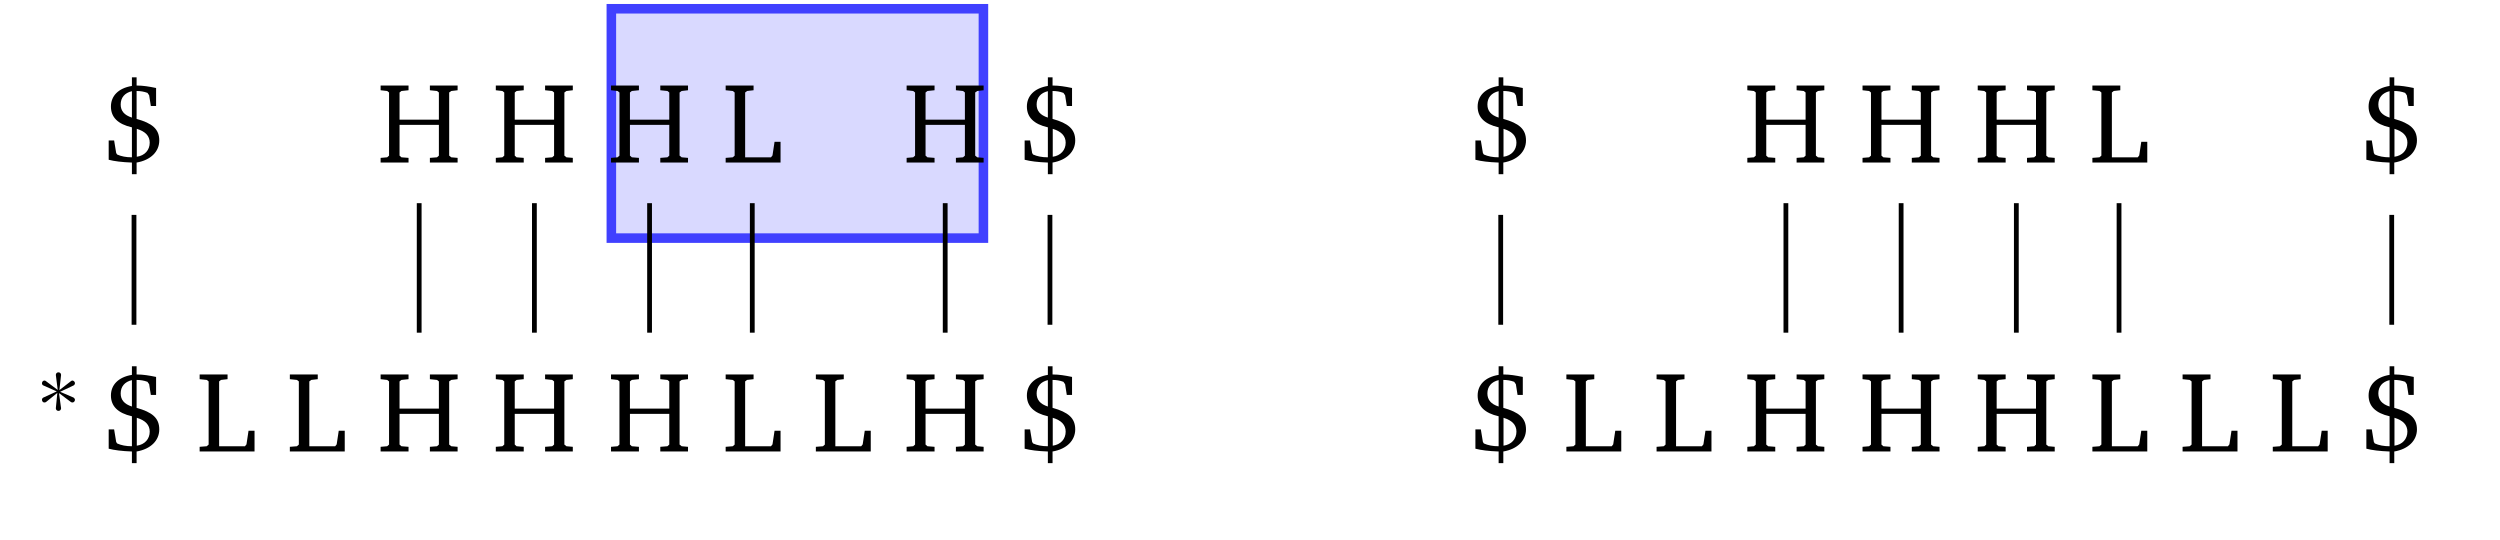
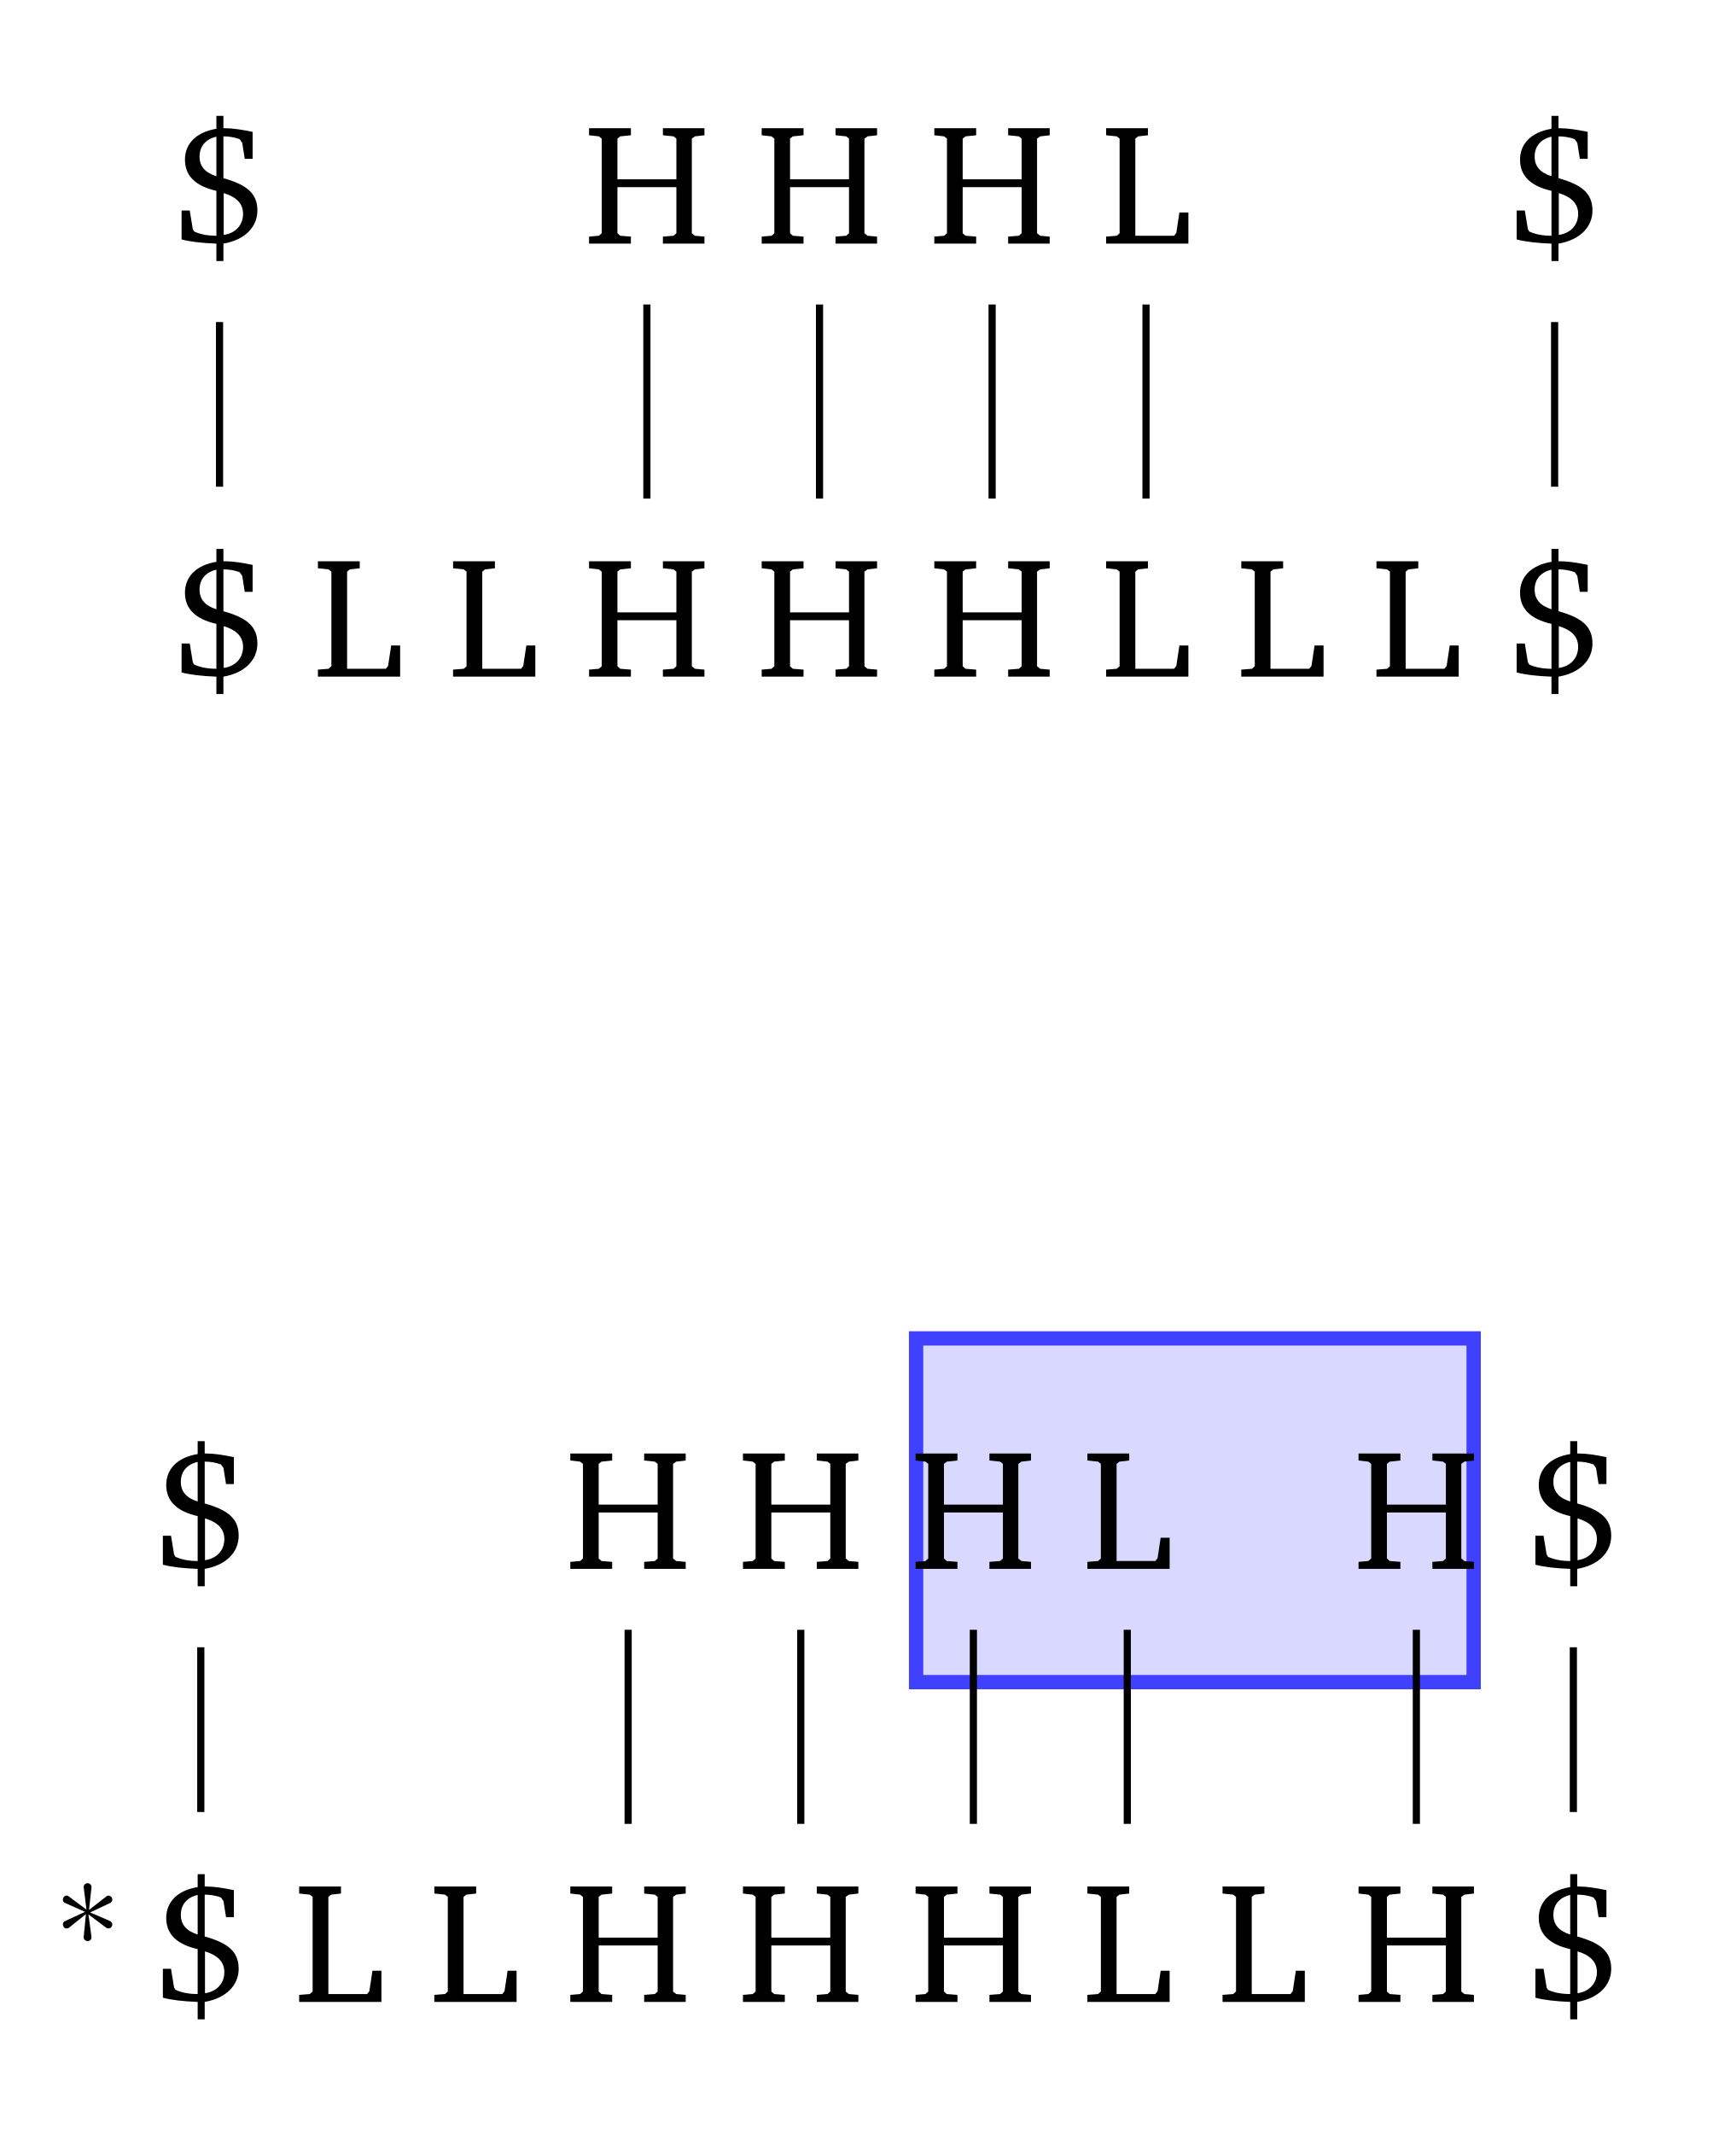
- <svg xmlns="http://www.w3.org/2000/svg" xmlns:xlink="http://www.w3.org/1999/xlink" width="417.014pt" height="90.014pt" viewBox="0 0 208.507 45.007" version="1.1">
+ <svg xmlns="http://www.w3.org/2000/svg" xmlns:xlink="http://www.w3.org/1999/xlink" width="193.208pt" height="237.518pt" viewBox="0 0 96.604 118.759" version="1.1">
  <defs>
    <g>
      <symbol overflow="visible" id="glyph0-0">
        <path style="stroke:none;" d="" />
      </symbol>
      <symbol overflow="visible" id="glyph0-1">
        <path style="stroke:none;" d="M 2.484 -7.109 L 2.484 -6.391 C 1.344 -6.203 0.734 -5.547 0.734 -4.672 C 0.734 -3.781 1.312 -3.203 2.484 -2.938 L 2.484 -0.438 C 2 -0.438 1.594 -0.516 1.25 -0.672 L 1.172 -0.797 L 1 -1.844 L 0.547 -1.844 L 0.547 -0.234 C 1.016 -0.109 1.656 -0.031 2.484 0 L 2.484 0.969 L 2.875 0.969 L 2.875 0 C 4.062 -0.203 4.766 -0.922 4.766 -1.844 C 4.766 -2.797 4.172 -3.281 2.875 -3.641 L 2.875 -5.969 C 3.188 -5.969 3.484 -5.922 3.781 -5.812 L 3.922 -5.609 L 4.062 -4.719 L 4.5 -4.719 L 4.5 -6.219 C 3.906 -6.344 3.391 -6.422 2.953 -6.422 C 2.922 -6.422 2.906 -6.422 2.875 -6.422 L 2.875 -7.109 Z M 2.484 -5.953 L 2.484 -3.75 C 1.844 -3.953 1.547 -4.312 1.547 -4.844 C 1.547 -5.406 1.875 -5.812 2.484 -5.953 Z M 2.891 -2.812 C 3.609 -2.594 3.969 -2.219 3.969 -1.656 C 3.969 -1.047 3.562 -0.578 2.891 -0.484 Z M 2.891 -2.812 " />
      </symbol>
      <symbol overflow="visible" id="glyph0-2">
        <path style="stroke:none;" d="M 0.312 -6.422 L 0.312 -6.031 L 0.859 -5.969 L 1.016 -5.844 L 1.016 -0.578 L 0.859 -0.438 L 0.312 -0.391 L 0.312 0 L 2.641 0 L 2.641 -0.391 L 2.047 -0.438 L 1.891 -0.578 L 1.891 -3.141 L 5.172 -3.141 L 5.172 -0.578 L 5.016 -0.438 L 4.422 -0.391 L 4.422 0 L 6.734 0 L 6.734 -0.391 L 6.203 -0.438 L 6.031 -0.578 L 6.031 -5.844 L 6.203 -5.969 L 6.734 -6.031 L 6.734 -6.422 L 4.422 -6.422 L 4.422 -6.031 L 5.016 -5.969 L 5.172 -5.844 L 5.172 -3.578 L 1.891 -3.578 L 1.891 -5.844 L 2.047 -5.969 L 2.641 -6.031 L 2.641 -6.422 Z M 0.312 -6.422 " />
      </symbol>
      <symbol overflow="visible" id="glyph0-3">
        <path style="stroke:none;" d="M 0.266 0 L 4.844 0 L 4.844 -1.734 L 4.344 -1.734 L 4.172 -0.594 L 4.047 -0.438 L 1.891 -0.438 L 1.891 -5.844 L 2.047 -5.969 L 2.594 -6.031 L 2.594 -6.422 L 0.266 -6.422 L 0.266 -6.031 L 0.859 -5.969 L 1.016 -5.844 L 1.016 -0.578 L 0.859 -0.438 L 0.266 -0.391 Z M 0.266 0 " />
      </symbol>
      <symbol overflow="visible" id="glyph1-0">
        <path style="stroke:none;" d="" />
      </symbol>
      <symbol overflow="visible" id="glyph1-1">
        <path style="stroke:none;" d="M 1.547 -1.641 L 0.422 -1.125 C 0.344 -1.078 0.312 -1.016 0.312 -0.938 C 0.312 -0.891 0.328 -0.859 0.344 -0.828 C 0.375 -0.75 0.453 -0.719 0.516 -0.719 C 0.562 -0.719 0.609 -0.734 0.641 -0.75 L 1.594 -1.516 L 1.469 -0.234 C 1.469 -0.109 1.562 -0.016 1.688 -0.016 C 1.812 -0.016 1.906 -0.109 1.906 -0.234 L 1.734 -1.5 L 2.734 -0.75 C 2.766 -0.734 2.812 -0.719 2.844 -0.719 C 2.922 -0.719 2.984 -0.75 3.031 -0.828 C 3.047 -0.859 3.062 -0.891 3.062 -0.938 C 3.062 -1.016 3.016 -1.078 2.953 -1.125 L 1.828 -1.609 L 2.953 -2.141 C 3.016 -2.172 3.062 -2.25 3.062 -2.328 C 3.062 -2.359 3.047 -2.406 3.031 -2.438 C 2.984 -2.5 2.922 -2.547 2.844 -2.547 C 2.812 -2.547 2.766 -2.531 2.734 -2.5 L 1.766 -1.75 L 1.906 -3.016 C 1.906 -3.141 1.812 -3.234 1.688 -3.234 C 1.562 -3.234 1.469 -3.141 1.469 -3.016 L 1.625 -1.766 L 0.641 -2.5 C 0.609 -2.531 0.562 -2.547 0.516 -2.547 C 0.453 -2.547 0.375 -2.5 0.344 -2.438 C 0.328 -2.406 0.312 -2.359 0.312 -2.328 C 0.312 -2.25 0.344 -2.172 0.422 -2.141 Z M 1.547 -1.641 " />
      </symbol>
    </g>
  </defs>
  <g id="surface1">
-     <path style="fill-rule:nonzero;fill:rgb(84.999%,84.999%,100%);fill-opacity:1;stroke-width:0.797;stroke-linecap:butt;stroke-linejoin:miter;stroke:rgb(25%,25%,100%);stroke-opacity:1;stroke-miterlimit:10;" d="M 1.615 2.644 L 32.647 2.644 L 32.647 21.773 L 1.615 21.773 Z M 1.615 2.644 " transform="matrix(1,0,0,-1,49.373,22.503)" />
+     <path style="fill-rule:nonzero;fill:rgb(84.999%,84.999%,100%);fill-opacity:1;stroke-width:0.797;stroke-linecap:butt;stroke-linejoin:miter;stroke:rgb(25%,25%,100%);stroke-opacity:1;stroke-miterlimit:10;" d="M 1.615 -71.11 L 32.647 -71.11 L 32.647 -51.981 L 1.615 -51.981 Z M 1.615 -71.11 " transform="matrix(1,0,0,-1,49.373,22.503)" />
    <g style="fill:rgb(0%,0%,0%);fill-opacity:1;">
-       <use xlink:href="#glyph0-1" x="8.518" y="13.558" />
+       <use xlink:href="#glyph0-1" x="9.56" y="13.558" />
    </g>
    <g style="fill:rgb(0%,0%,0%);fill-opacity:1;">
-       <use xlink:href="#glyph0-2" x="31.432" y="13.558" />
+       <use xlink:href="#glyph0-2" x="32.474" y="13.558" />
    </g>
    <g style="fill:rgb(0%,0%,0%);fill-opacity:1;">
-       <use xlink:href="#glyph0-2" x="41.04" y="13.558" />
+       <use xlink:href="#glyph0-2" x="42.082" y="13.558" />
    </g>
    <g style="fill:rgb(0%,0%,0%);fill-opacity:1;">
-       <use xlink:href="#glyph0-2" x="50.648" y="13.558" />
+       <use xlink:href="#glyph0-2" x="51.69" y="13.558" />
    </g>
    <g style="fill:rgb(0%,0%,0%);fill-opacity:1;">
-       <use xlink:href="#glyph0-3" x="60.256" y="13.558" />
+       <use xlink:href="#glyph0-3" x="61.299" y="13.558" />
    </g>
    <g style="fill:rgb(0%,0%,0%);fill-opacity:1;">
-       <use xlink:href="#glyph0-2" x="75.303" y="13.558" />
+       <use xlink:href="#glyph0-1" x="83.868" y="13.558" />
    </g>
    <g style="fill:rgb(0%,0%,0%);fill-opacity:1;">
-       <use xlink:href="#glyph0-1" x="84.911" y="13.558" />
+       <use xlink:href="#glyph0-1" x="9.56" y="37.656" />
    </g>
    <g style="fill:rgb(0%,0%,0%);fill-opacity:1;">
-       <use xlink:href="#glyph0-1" x="8.518" y="37.656" />
+       <use xlink:href="#glyph0-3" x="17.428" y="37.656" />
    </g>
    <g style="fill:rgb(0%,0%,0%);fill-opacity:1;">
-       <use xlink:href="#glyph0-3" x="16.385" y="37.656" />
+       <use xlink:href="#glyph0-3" x="24.951" y="37.656" />
    </g>
    <g style="fill:rgb(0%,0%,0%);fill-opacity:1;">
-       <use xlink:href="#glyph0-3" x="23.908" y="37.656" />
+       <use xlink:href="#glyph0-2" x="32.474" y="37.656" />
    </g>
    <g style="fill:rgb(0%,0%,0%);fill-opacity:1;">
-       <use xlink:href="#glyph0-2" x="31.432" y="37.656" />
+       <use xlink:href="#glyph0-2" x="42.082" y="37.656" />
    </g>
    <g style="fill:rgb(0%,0%,0%);fill-opacity:1;">
-       <use xlink:href="#glyph0-2" x="41.04" y="37.656" />
+       <use xlink:href="#glyph0-2" x="51.69" y="37.656" />
    </g>
    <g style="fill:rgb(0%,0%,0%);fill-opacity:1;">
-       <use xlink:href="#glyph0-2" x="50.648" y="37.656" />
+       <use xlink:href="#glyph0-3" x="61.299" y="37.656" />
    </g>
    <g style="fill:rgb(0%,0%,0%);fill-opacity:1;">
-       <use xlink:href="#glyph0-3" x="60.256" y="37.656" />
+       <use xlink:href="#glyph0-3" x="68.822" y="37.656" />
    </g>
    <g style="fill:rgb(0%,0%,0%);fill-opacity:1;">
-       <use xlink:href="#glyph0-3" x="67.779" y="37.656" />
+       <use xlink:href="#glyph0-3" x="76.345" y="37.656" />
    </g>
    <g style="fill:rgb(0%,0%,0%);fill-opacity:1;">
-       <use xlink:href="#glyph0-2" x="75.303" y="37.656" />
+       <use xlink:href="#glyph0-1" x="83.868" y="37.656" />
    </g>
    <g style="fill:rgb(0%,0%,0%);fill-opacity:1;">
-       <use xlink:href="#glyph0-1" x="84.911" y="37.656" />
+       <use xlink:href="#glyph0-1" x="8.518" y="87.31" />
    </g>
    <g style="fill:rgb(0%,0%,0%);fill-opacity:1;">
-       <use xlink:href="#glyph1-1" x="3.188" y="34.286" />
+       <use xlink:href="#glyph0-2" x="31.431" y="87.31" />
    </g>
    <g style="fill:rgb(0%,0%,0%);fill-opacity:1;">
-       <use xlink:href="#glyph0-1" x="122.506" y="13.558" />
+       <use xlink:href="#glyph0-2" x="41.04" y="87.31" />
    </g>
    <g style="fill:rgb(0%,0%,0%);fill-opacity:1;">
-       <use xlink:href="#glyph0-2" x="145.42" y="13.558" />
+       <use xlink:href="#glyph0-2" x="50.648" y="87.31" />
    </g>
    <g style="fill:rgb(0%,0%,0%);fill-opacity:1;">
-       <use xlink:href="#glyph0-2" x="155.028" y="13.558" />
+       <use xlink:href="#glyph0-3" x="60.256" y="87.31" />
    </g>
    <g style="fill:rgb(0%,0%,0%);fill-opacity:1;">
-       <use xlink:href="#glyph0-2" x="164.636" y="13.558" />
+       <use xlink:href="#glyph0-2" x="75.302" y="87.31" />
    </g>
    <g style="fill:rgb(0%,0%,0%);fill-opacity:1;">
-       <use xlink:href="#glyph0-3" x="174.245" y="13.558" />
+       <use xlink:href="#glyph0-1" x="84.911" y="87.31" />
    </g>
    <g style="fill:rgb(0%,0%,0%);fill-opacity:1;">
-       <use xlink:href="#glyph0-1" x="196.814" y="13.558" />
+       <use xlink:href="#glyph0-1" x="8.518" y="111.408" />
    </g>
    <g style="fill:rgb(0%,0%,0%);fill-opacity:1;">
-       <use xlink:href="#glyph0-1" x="122.506" y="37.656" />
+       <use xlink:href="#glyph0-3" x="16.385" y="111.408" />
    </g>
    <g style="fill:rgb(0%,0%,0%);fill-opacity:1;">
-       <use xlink:href="#glyph0-3" x="130.374" y="37.656" />
+       <use xlink:href="#glyph0-3" x="23.908" y="111.408" />
    </g>
    <g style="fill:rgb(0%,0%,0%);fill-opacity:1;">
-       <use xlink:href="#glyph0-3" x="137.897" y="37.656" />
+       <use xlink:href="#glyph0-2" x="31.431" y="111.408" />
    </g>
    <g style="fill:rgb(0%,0%,0%);fill-opacity:1;">
-       <use xlink:href="#glyph0-2" x="145.42" y="37.656" />
+       <use xlink:href="#glyph0-2" x="41.04" y="111.408" />
    </g>
    <g style="fill:rgb(0%,0%,0%);fill-opacity:1;">
-       <use xlink:href="#glyph0-2" x="155.028" y="37.656" />
+       <use xlink:href="#glyph0-2" x="50.648" y="111.408" />
    </g>
    <g style="fill:rgb(0%,0%,0%);fill-opacity:1;">
-       <use xlink:href="#glyph0-2" x="164.636" y="37.656" />
+       <use xlink:href="#glyph0-3" x="60.256" y="111.408" />
    </g>
    <g style="fill:rgb(0%,0%,0%);fill-opacity:1;">
-       <use xlink:href="#glyph0-3" x="174.245" y="37.656" />
+       <use xlink:href="#glyph0-3" x="67.779" y="111.408" />
    </g>
    <g style="fill:rgb(0%,0%,0%);fill-opacity:1;">
-       <use xlink:href="#glyph0-3" x="181.768" y="37.656" />
+       <use xlink:href="#glyph0-2" x="75.302" y="111.408" />
    </g>
    <g style="fill:rgb(0%,0%,0%);fill-opacity:1;">
-       <use xlink:href="#glyph0-3" x="189.291" y="37.656" />
+       <use xlink:href="#glyph0-1" x="84.911" y="111.408" />
    </g>
    <g style="fill:rgb(0%,0%,0%);fill-opacity:1;">
-       <use xlink:href="#glyph0-1" x="196.814" y="37.656" />
+       <use xlink:href="#glyph1-1" x="3.188" y="108.038" />
    </g>
-     <path style="fill:none;stroke-width:0.399;stroke-linecap:butt;stroke-linejoin:miter;stroke:rgb(0%,0%,0%);stroke-opacity:1;stroke-miterlimit:10;" d="M -38.197 4.581 L -38.197 -4.583 " transform="matrix(1,0,0,-1,49.373,22.503)" />
-     <path style="fill:none;stroke-width:0.399;stroke-linecap:butt;stroke-linejoin:miter;stroke:rgb(0%,0%,0%);stroke-opacity:1;stroke-miterlimit:10;" d="M -14.412 5.558 L -14.412 -5.243 " transform="matrix(1,0,0,-1,49.373,22.503)" />
-     <path style="fill:none;stroke-width:0.399;stroke-linecap:butt;stroke-linejoin:miter;stroke:rgb(0%,0%,0%);stroke-opacity:1;stroke-miterlimit:10;" d="M -4.803 5.558 L -4.803 -5.243 " transform="matrix(1,0,0,-1,49.373,22.503)" />
-     <path style="fill:none;stroke-width:0.399;stroke-linecap:butt;stroke-linejoin:miter;stroke:rgb(0%,0%,0%);stroke-opacity:1;stroke-miterlimit:10;" d="M 4.803 5.558 L 4.803 -5.243 " transform="matrix(1,0,0,-1,49.373,22.503)" />
-     <path style="fill:none;stroke-width:0.399;stroke-linecap:butt;stroke-linejoin:miter;stroke:rgb(0%,0%,0%);stroke-opacity:1;stroke-miterlimit:10;" d="M 13.369 5.558 L 13.369 -5.243 " transform="matrix(1,0,0,-1,49.373,22.503)" />
-     <path style="fill:none;stroke-width:0.399;stroke-linecap:butt;stroke-linejoin:miter;stroke:rgb(0%,0%,0%);stroke-opacity:1;stroke-miterlimit:10;" d="M 38.197 4.581 L 38.197 -4.583 " transform="matrix(1,0,0,-1,49.373,22.503)" />
-     <path style="fill:none;stroke-width:0.399;stroke-linecap:butt;stroke-linejoin:miter;stroke:rgb(0%,0%,0%);stroke-opacity:1;stroke-miterlimit:10;" d="M 75.791 4.581 L 75.791 -4.583 " transform="matrix(1,0,0,-1,49.373,22.503)" />
-     <path style="fill:none;stroke-width:0.399;stroke-linecap:butt;stroke-linejoin:miter;stroke:rgb(0%,0%,0%);stroke-opacity:1;stroke-miterlimit:10;" d="M 99.576 5.558 L 99.576 -5.243 " transform="matrix(1,0,0,-1,49.373,22.503)" />
-     <path style="fill:none;stroke-width:0.399;stroke-linecap:butt;stroke-linejoin:miter;stroke:rgb(0%,0%,0%);stroke-opacity:1;stroke-miterlimit:10;" d="M 109.186 5.558 L 109.186 -5.243 " transform="matrix(1,0,0,-1,49.373,22.503)" />
-     <path style="fill:none;stroke-width:0.399;stroke-linecap:butt;stroke-linejoin:miter;stroke:rgb(0%,0%,0%);stroke-opacity:1;stroke-miterlimit:10;" d="M 118.795 5.558 L 118.795 -5.243 " transform="matrix(1,0,0,-1,49.373,22.503)" />
-     <path style="fill:none;stroke-width:0.399;stroke-linecap:butt;stroke-linejoin:miter;stroke:rgb(0%,0%,0%);stroke-opacity:1;stroke-miterlimit:10;" d="M 127.361 5.558 L 127.361 -5.243 " transform="matrix(1,0,0,-1,49.373,22.503)" />
-     <path style="fill:none;stroke-width:0.399;stroke-linecap:butt;stroke-linejoin:miter;stroke:rgb(0%,0%,0%);stroke-opacity:1;stroke-miterlimit:10;" d="M 150.104 4.581 L 150.104 -4.583 " transform="matrix(1,0,0,-1,49.373,22.503)" />
-     <path style="fill:none;stroke-width:0.399;stroke-linecap:butt;stroke-linejoin:miter;stroke:rgb(0%,0%,0%);stroke-opacity:1;stroke-miterlimit:10;" d="M 29.459 5.558 L 29.459 -5.243 " transform="matrix(1,0,0,-1,49.373,22.503)" />
+     <path style="fill:none;stroke-width:0.399;stroke-linecap:butt;stroke-linejoin:miter;stroke:rgb(0%,0%,0%);stroke-opacity:1;stroke-miterlimit:10;" d="M -38.197 -69.169 L -38.197 -78.337 " transform="matrix(1,0,0,-1,49.373,22.503)" />
+     <path style="fill:none;stroke-width:0.399;stroke-linecap:butt;stroke-linejoin:miter;stroke:rgb(0%,0%,0%);stroke-opacity:1;stroke-miterlimit:10;" d="M -14.412 -68.196 L -14.412 -78.997 " transform="matrix(1,0,0,-1,49.373,22.503)" />
+     <path style="fill:none;stroke-width:0.399;stroke-linecap:butt;stroke-linejoin:miter;stroke:rgb(0%,0%,0%);stroke-opacity:1;stroke-miterlimit:10;" d="M -4.803 -68.196 L -4.803 -78.997 " transform="matrix(1,0,0,-1,49.373,22.503)" />
+     <path style="fill:none;stroke-width:0.399;stroke-linecap:butt;stroke-linejoin:miter;stroke:rgb(0%,0%,0%);stroke-opacity:1;stroke-miterlimit:10;" d="M 4.803 -68.196 L 4.803 -78.997 " transform="matrix(1,0,0,-1,49.373,22.503)" />
+     <path style="fill:none;stroke-width:0.399;stroke-linecap:butt;stroke-linejoin:miter;stroke:rgb(0%,0%,0%);stroke-opacity:1;stroke-miterlimit:10;" d="M 13.369 -68.196 L 13.369 -78.997 " transform="matrix(1,0,0,-1,49.373,22.503)" />
+     <path style="fill:none;stroke-width:0.399;stroke-linecap:butt;stroke-linejoin:miter;stroke:rgb(0%,0%,0%);stroke-opacity:1;stroke-miterlimit:10;" d="M 38.197 -69.169 L 38.197 -78.337 " transform="matrix(1,0,0,-1,49.373,22.503)" />
+     <path style="fill:none;stroke-width:0.399;stroke-linecap:butt;stroke-linejoin:miter;stroke:rgb(0%,0%,0%);stroke-opacity:1;stroke-miterlimit:10;" d="M -37.154 4.581 L -37.154 -4.583 " transform="matrix(1,0,0,-1,49.373,22.503)" />
+     <path style="fill:none;stroke-width:0.399;stroke-linecap:butt;stroke-linejoin:miter;stroke:rgb(0%,0%,0%);stroke-opacity:1;stroke-miterlimit:10;" d="M -13.369 5.558 L -13.369 -5.243 " transform="matrix(1,0,0,-1,49.373,22.503)" />
+     <path style="fill:none;stroke-width:0.399;stroke-linecap:butt;stroke-linejoin:miter;stroke:rgb(0%,0%,0%);stroke-opacity:1;stroke-miterlimit:10;" d="M -3.76 5.558 L -3.76 -5.243 " transform="matrix(1,0,0,-1,49.373,22.503)" />
+     <path style="fill:none;stroke-width:0.399;stroke-linecap:butt;stroke-linejoin:miter;stroke:rgb(0%,0%,0%);stroke-opacity:1;stroke-miterlimit:10;" d="M 5.846 5.558 L 5.846 -5.243 " transform="matrix(1,0,0,-1,49.373,22.503)" />
+     <path style="fill:none;stroke-width:0.399;stroke-linecap:butt;stroke-linejoin:miter;stroke:rgb(0%,0%,0%);stroke-opacity:1;stroke-miterlimit:10;" d="M 14.412 5.558 L 14.412 -5.243 " transform="matrix(1,0,0,-1,49.373,22.503)" />
+     <path style="fill:none;stroke-width:0.399;stroke-linecap:butt;stroke-linejoin:miter;stroke:rgb(0%,0%,0%);stroke-opacity:1;stroke-miterlimit:10;" d="M 37.154 4.581 L 37.154 -4.583 " transform="matrix(1,0,0,-1,49.373,22.503)" />
+     <path style="fill:none;stroke-width:0.399;stroke-linecap:butt;stroke-linejoin:miter;stroke:rgb(0%,0%,0%);stroke-opacity:1;stroke-miterlimit:10;" d="M 29.459 -68.196 L 29.459 -78.997 " transform="matrix(1,0,0,-1,49.373,22.503)" />
  </g>
</svg>
